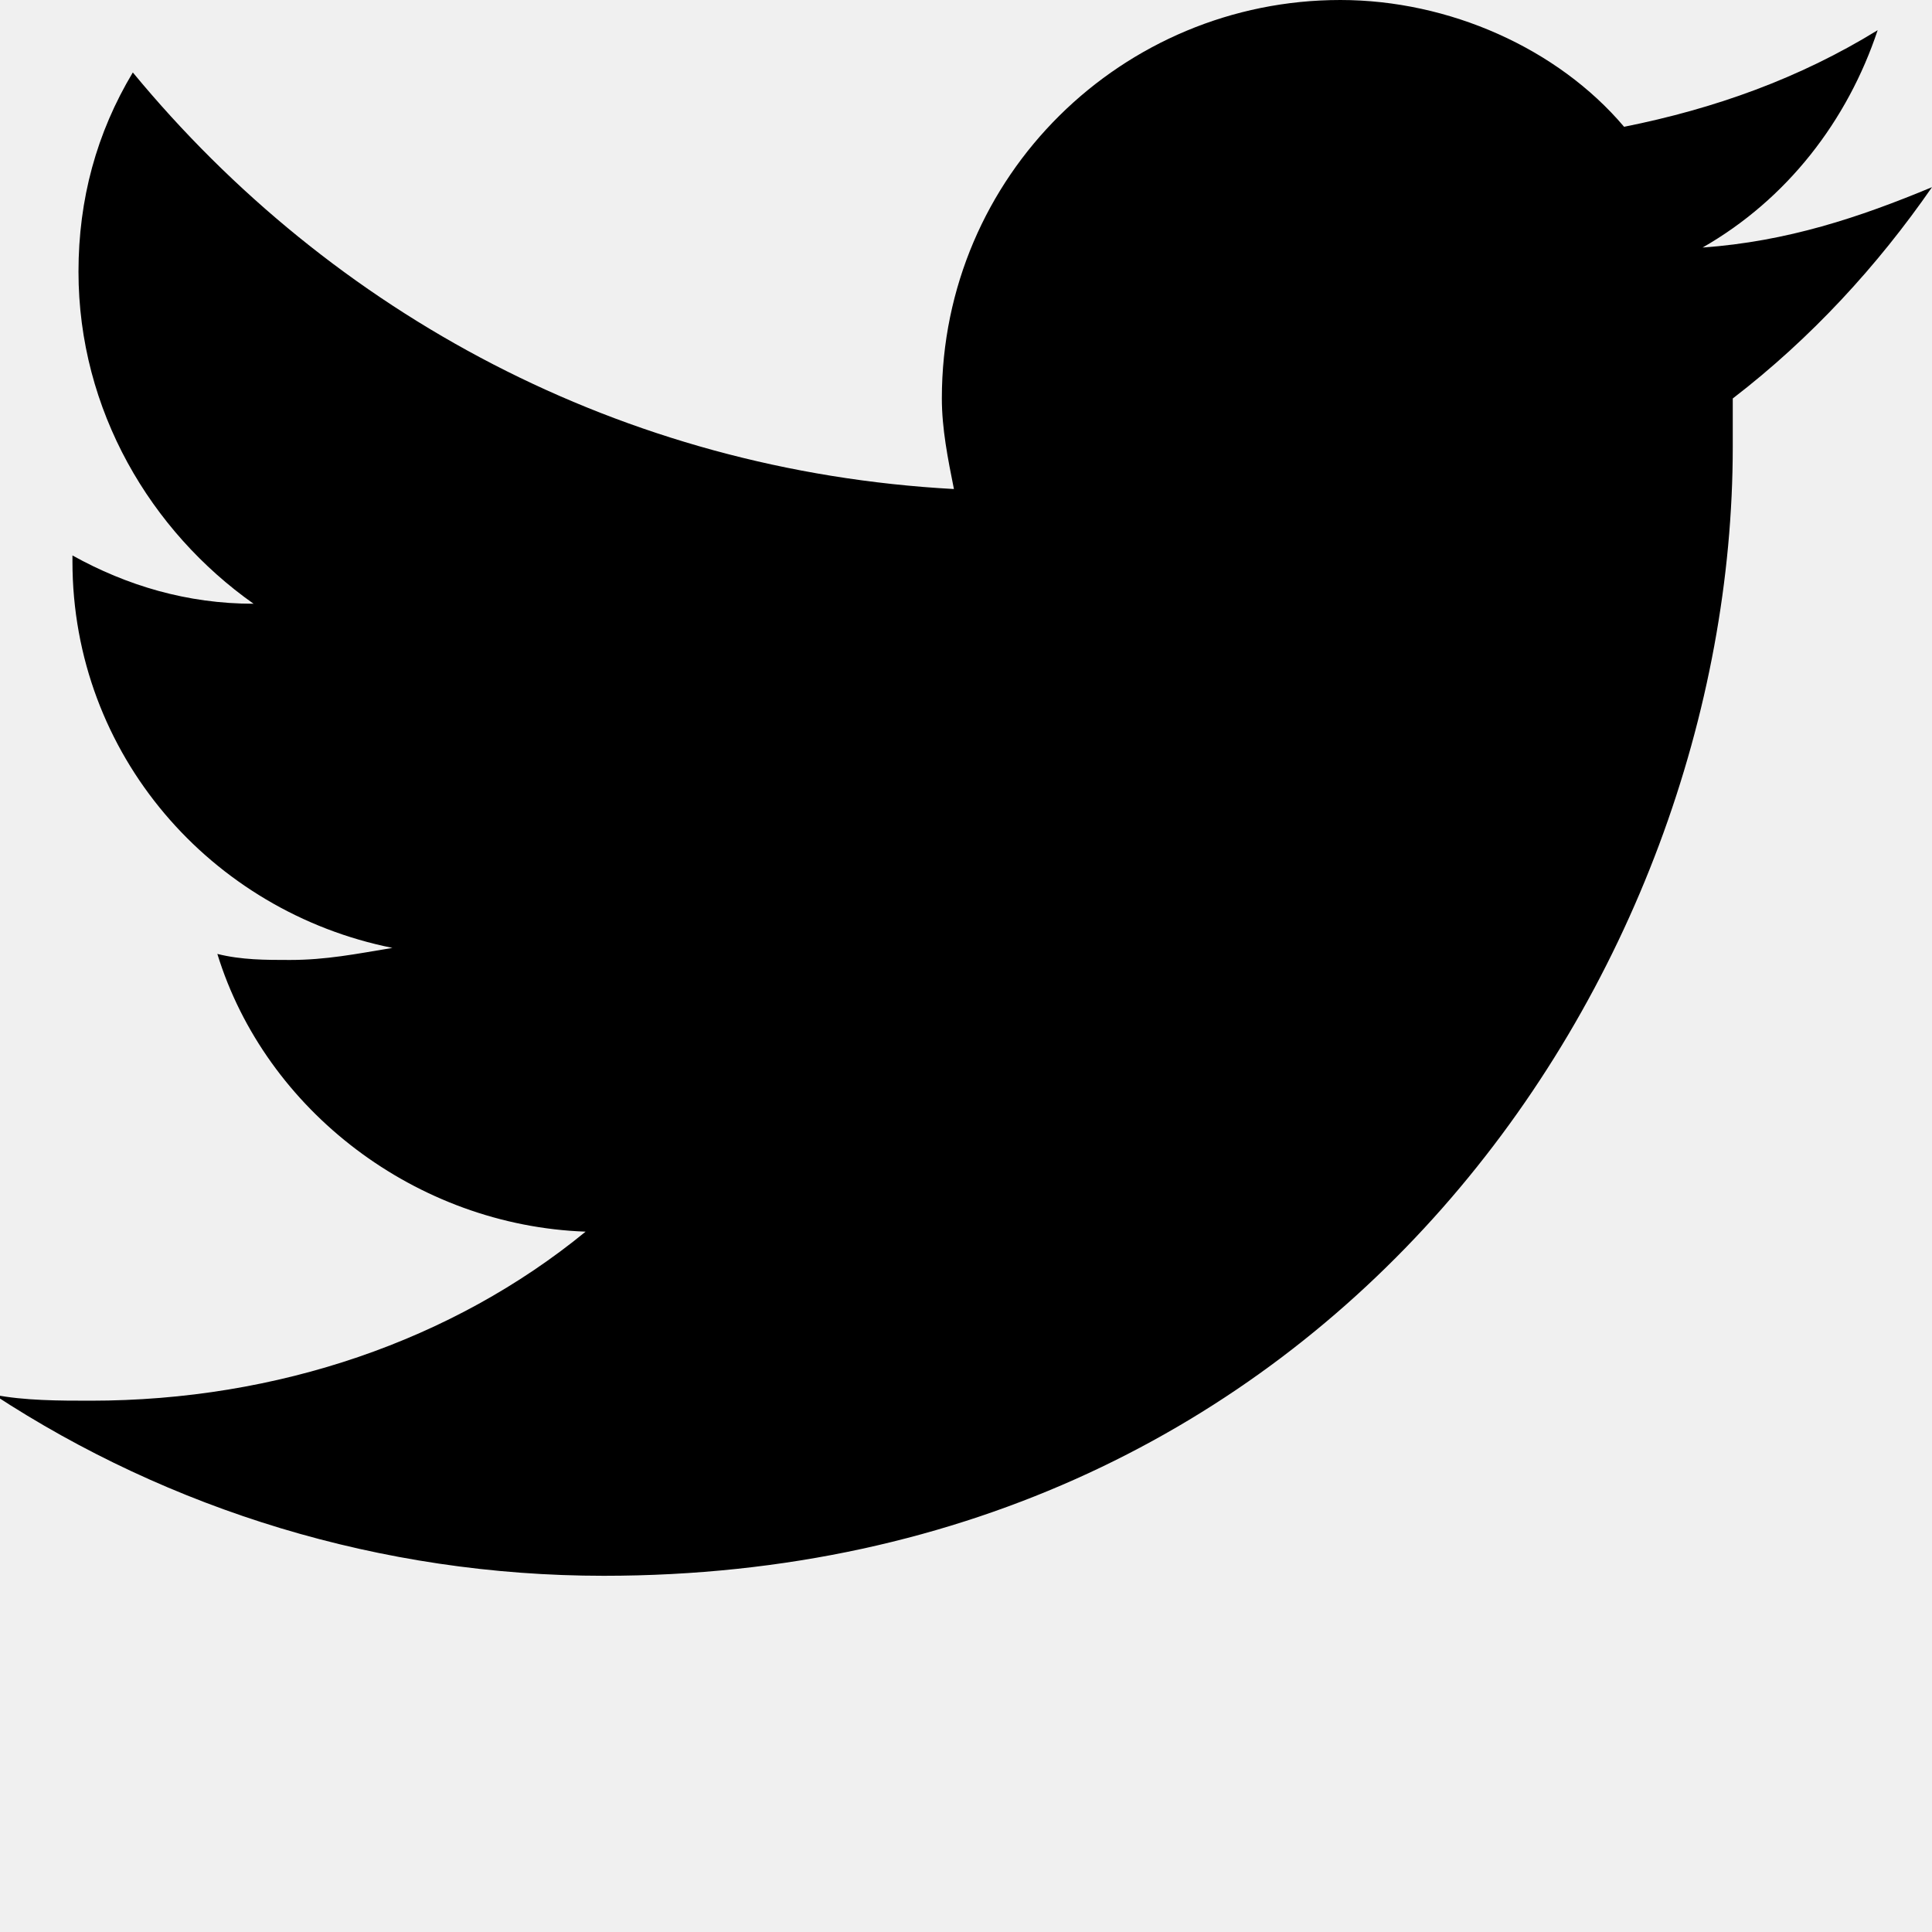
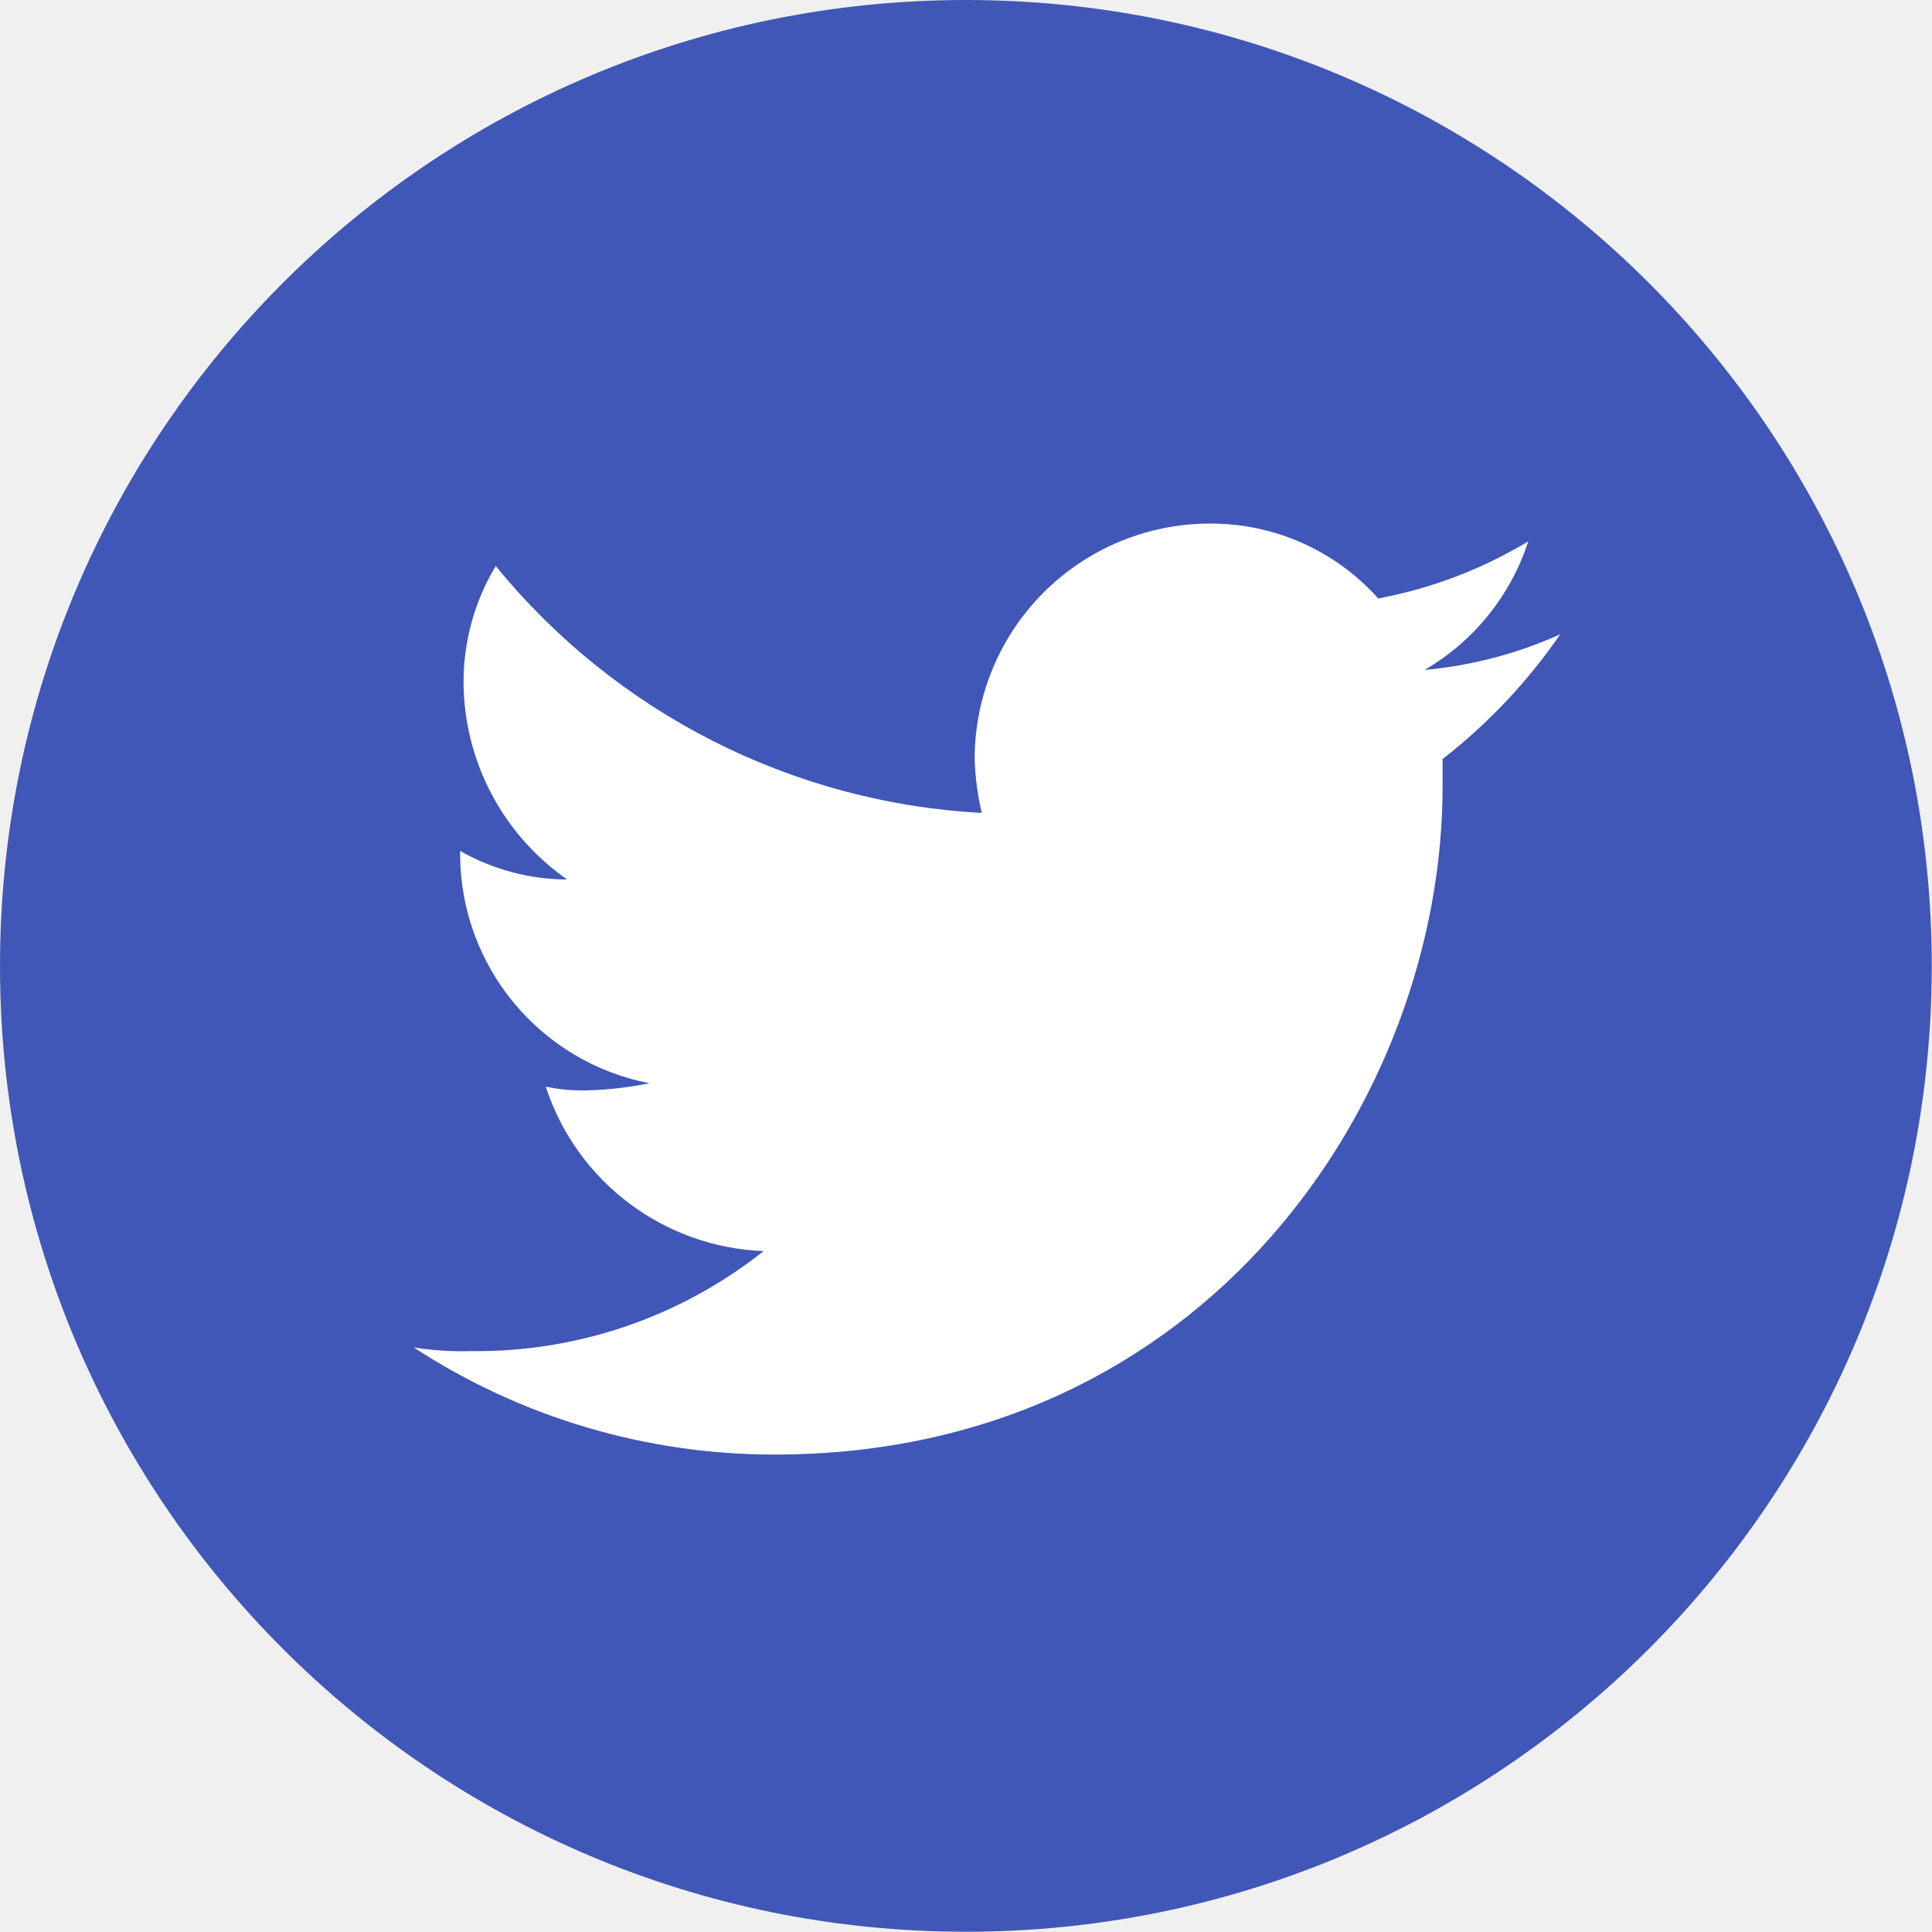
- <svg xmlns="http://www.w3.org/2000/svg" version="1.1" id="Layer_1" x="0px" y="0px" viewBox="0 0 32 32" style="enable-background:new 0 0 32 32;" xml:space="preserve">
-   <path d="M32,3.1c-1.2,0.5-2.4,0.9-3.8,1c1.4-0.8,2.4-2.1,2.9-3.6c-1.3,0.8-2.7,1.3-4.2,1.6C25.8,0.8,24,0,22.2,0  c-3.6,0-6.6,2.9-6.6,6.6c0,0.5,0.1,1,0.2,1.5C10.3,7.8,5.5,5.2,2.2,1.2c-0.6,1-0.9,2.1-0.9,3.3c0,2.3,1.2,4.3,2.9,5.5  c-1.1,0-2.1-0.3-3-0.8c0,0,0,0.1,0,0.1c0,3.2,2.3,5.8,5.3,6.4c-0.6,0.1-1.1,0.2-1.7,0.2c-0.4,0-0.8,0-1.2-0.1  c0.8,2.6,3.3,4.5,6.1,4.6c-2.2,1.8-5.1,2.8-8.2,2.8c-0.5,0-1.1,0-1.6-0.1c2.9,1.9,6.4,3,10.1,3c12.1,0,18.7-10,18.7-18.7  c0-0.3,0-0.6,0-0.8C30,5.6,31.1,4.4,32,3.1z" />
+ <svg xmlns="http://www.w3.org/2000/svg" id="Layer_1" data-name="Layer 1" viewBox="0 0 79.19 79.19">
+   <defs>
+     <style>.cls-1{fill:#4057b7;}.cls-2{fill:#fff;}</style>
+   </defs>
+   <circle class="cls-1" cx="39.59" cy="39.59" r="39.59" />
+   <path class="cls-2" d="M63.95,26a17.33,17.33,0,0,1-5.56,1.46,9.46,9.46,0,0,0,4.25-5.27,18.46,18.46,0,0,1-6.15,2.34,9.19,9.19,0,0,0-6.88-3.07,9.65,9.65,0,0,0-9.66,9.66,11.3,11.3,0,0,0,.29,2.2A27.6,27.6,0,0,1,20.32,23.2,9.22,9.22,0,0,0,19,28a9.91,9.91,0,0,0,4.25,8.05,8.94,8.94,0,0,1-4.39-1.17v0.15a9.58,9.58,0,0,0,7.76,9.37,14.43,14.43,0,0,1-2.49.29,7.13,7.13,0,0,1-1.76-.15,9.78,9.78,0,0,0,8.93,6.74,18.91,18.91,0,0,1-12,4.1,12.59,12.59,0,0,1-2.34-.15,27,27,0,0,0,14.79,4.39c17.72,0,27.38-14.64,27.38-27.38V31.11A22.87,22.87,0,0,0,63.95,26Z" />
</svg>
